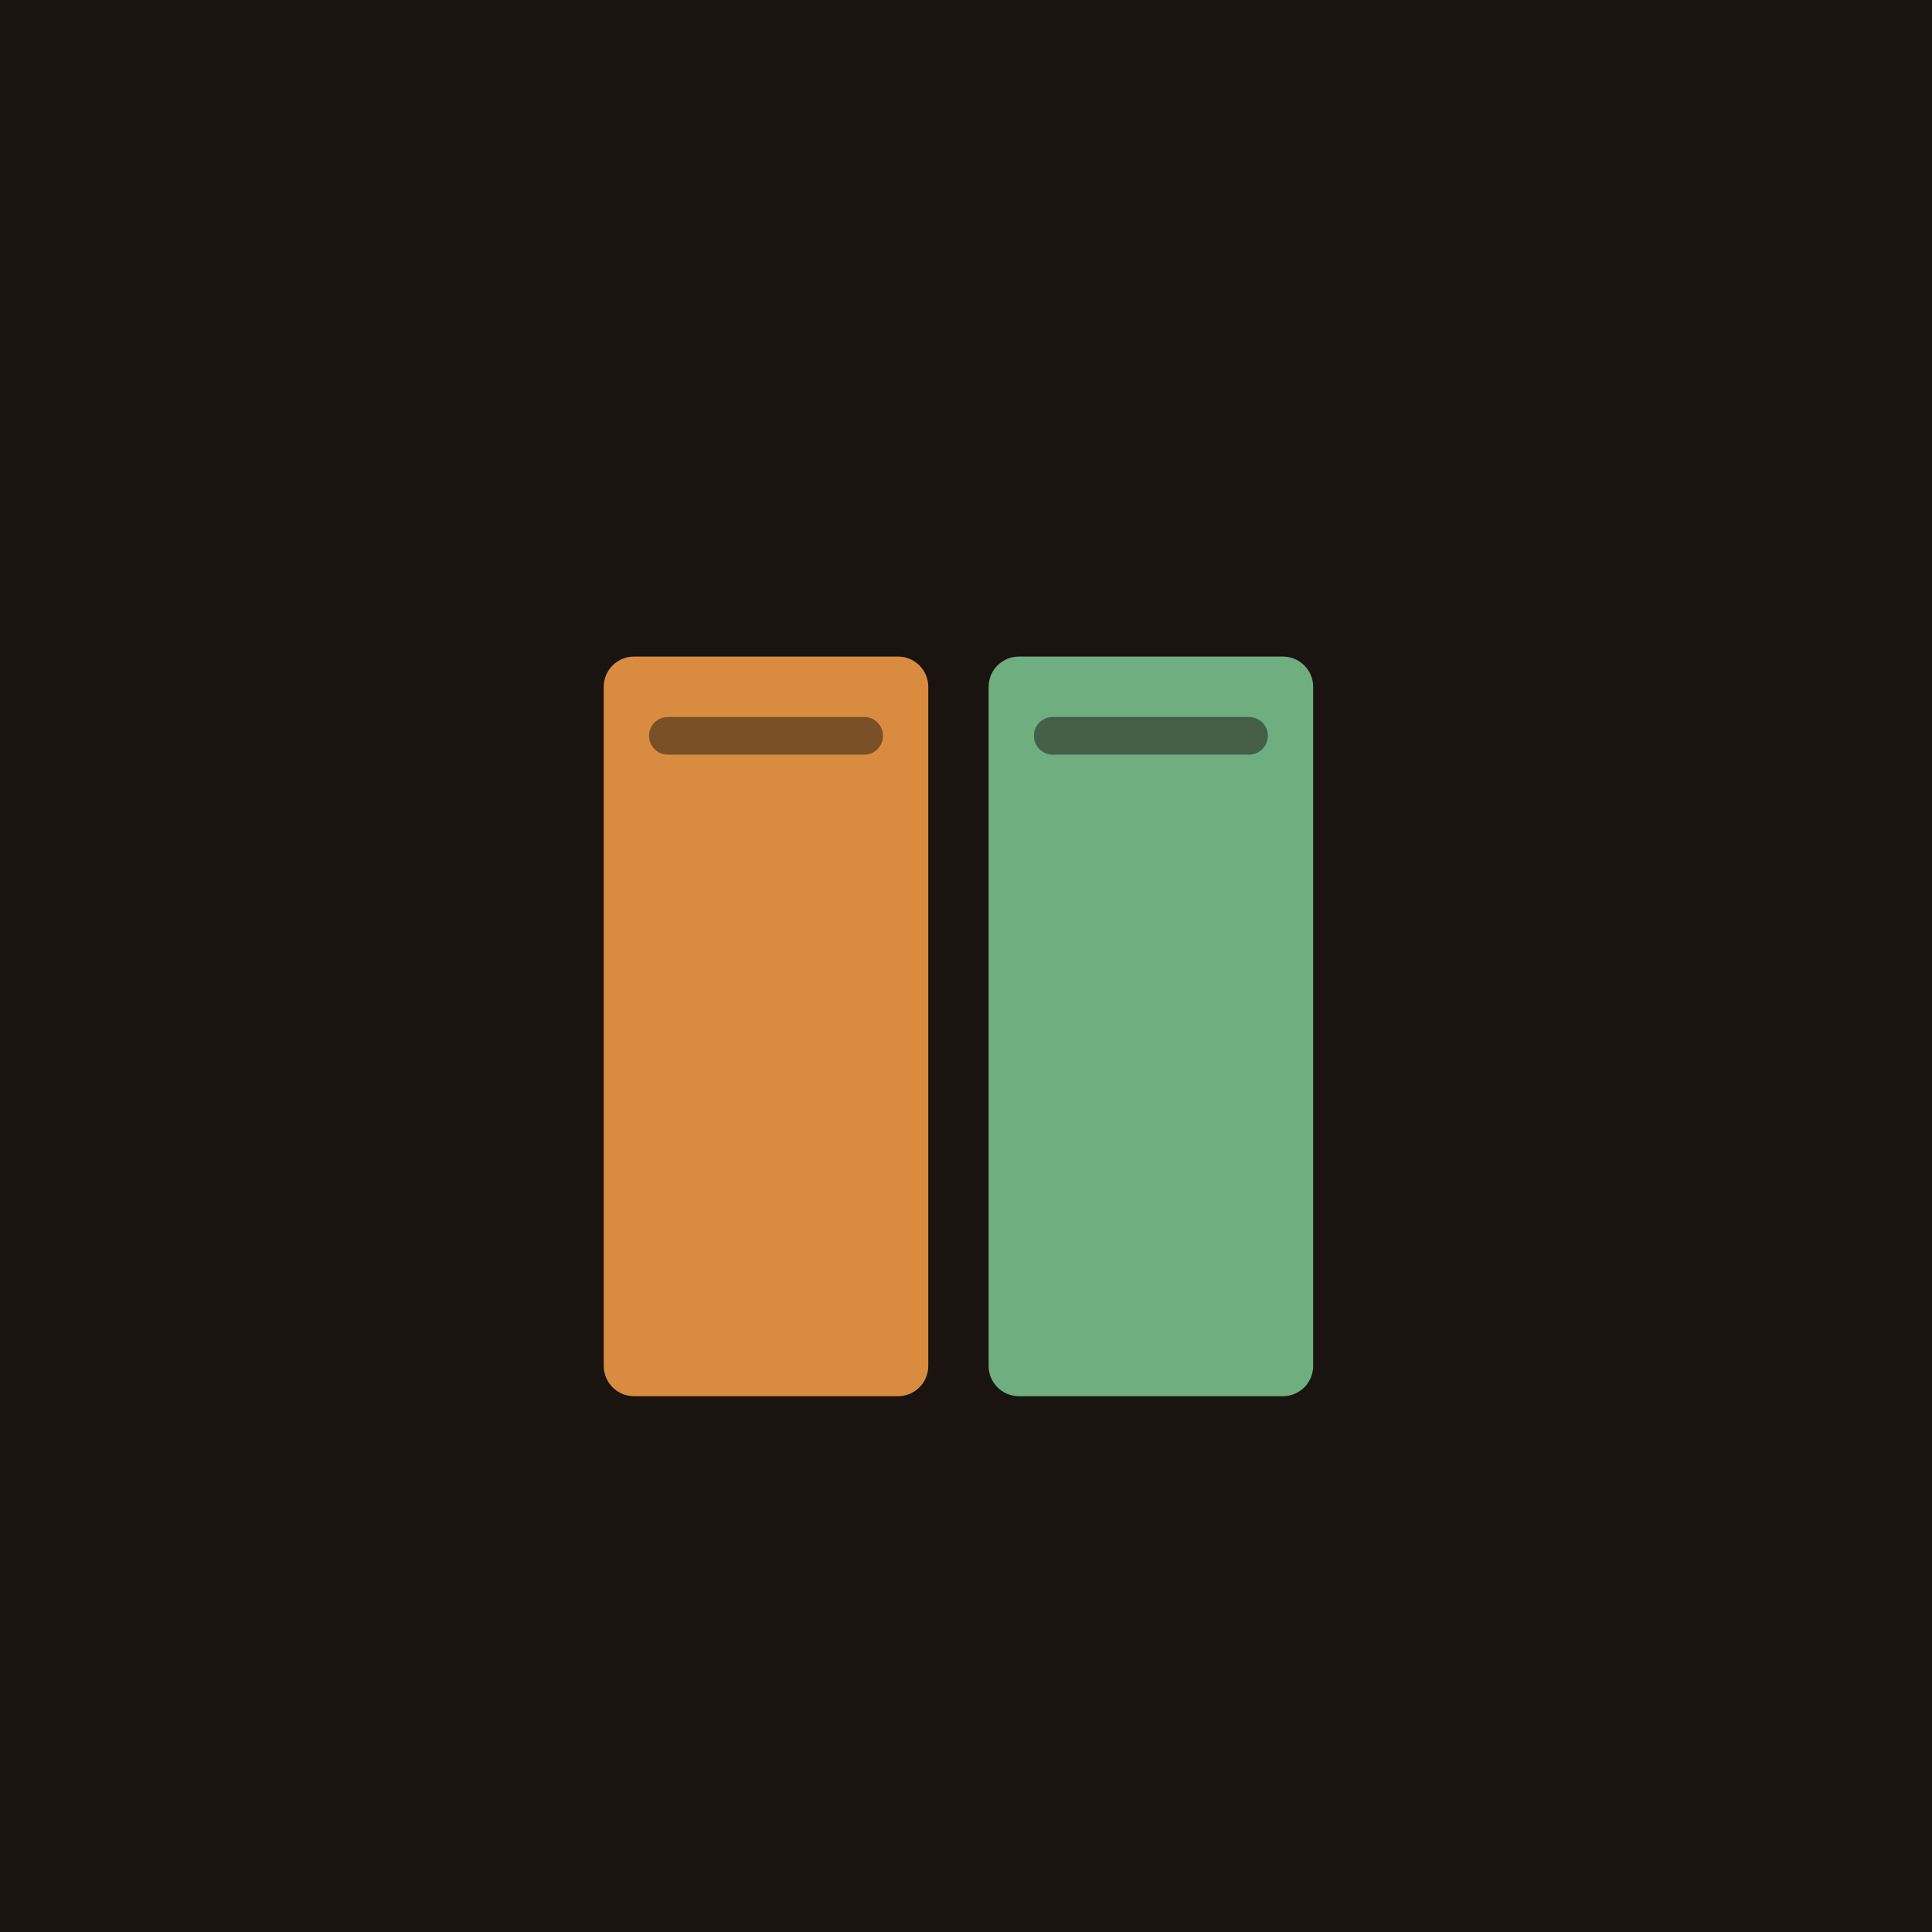
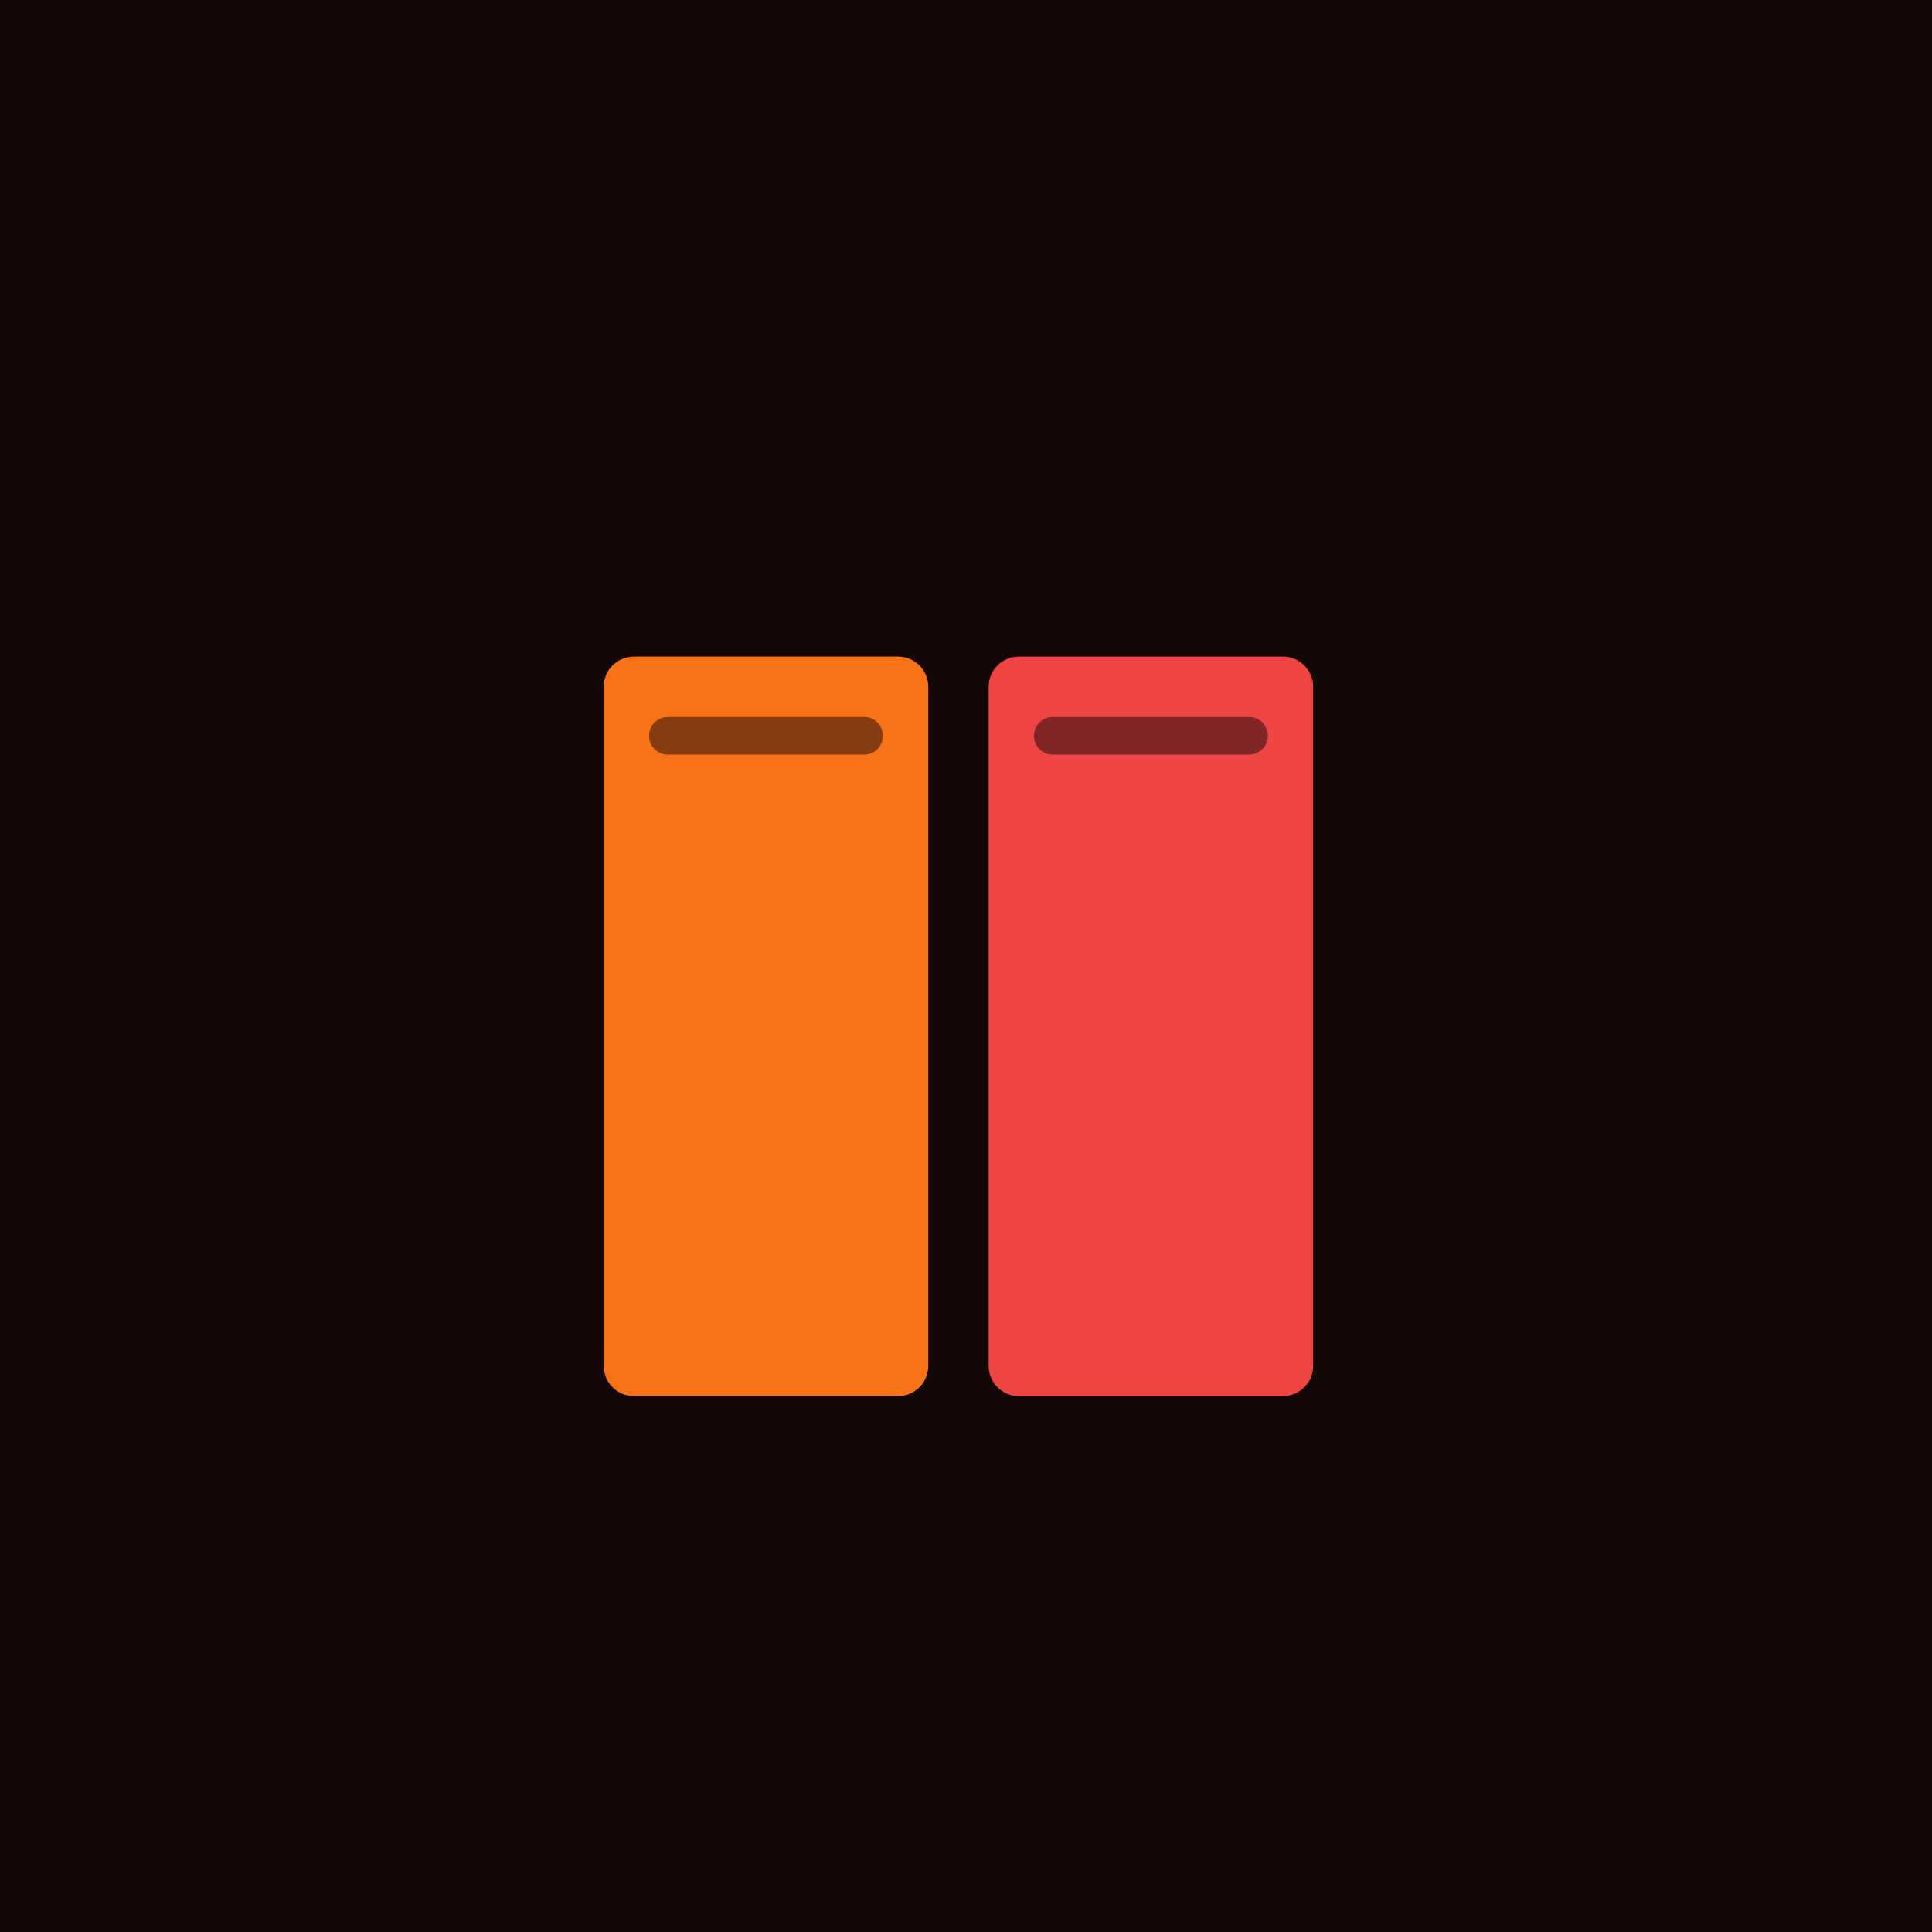
<svg xmlns="http://www.w3.org/2000/svg" viewBox="0 0 512 512" width="512" height="512">
-   <rect width="512" height="512" fill="#1a1410" />
+   <rect width="512" height="512" fill="#140807" />
  <g transform="translate(160 168)">
-     <rect x="0" y="6" width="86" height="196" rx="8" fill="#d98c3f" />
-     <rect x="12" y="22" width="62" height="10" rx="5" fill="#1a1410" opacity="0.5" />
-     <rect x="102" y="6" width="86" height="196" rx="8" fill="#6fae7e" />
-     <rect x="114" y="22" width="62" height="10" rx="5" fill="#1a1410" opacity="0.5" />
+     <rect x="0" y="6" width="86" height="196" rx="8" fill="#f97316" />
+     <rect x="12" y="22" width="62" height="10" rx="5" fill="#140807" opacity="0.5" />
+     <rect x="102" y="6" width="86" height="196" rx="8" fill="#ef4444" />
+     <rect x="114" y="22" width="62" height="10" rx="5" fill="#140807" opacity="0.5" />
  </g>
</svg>
